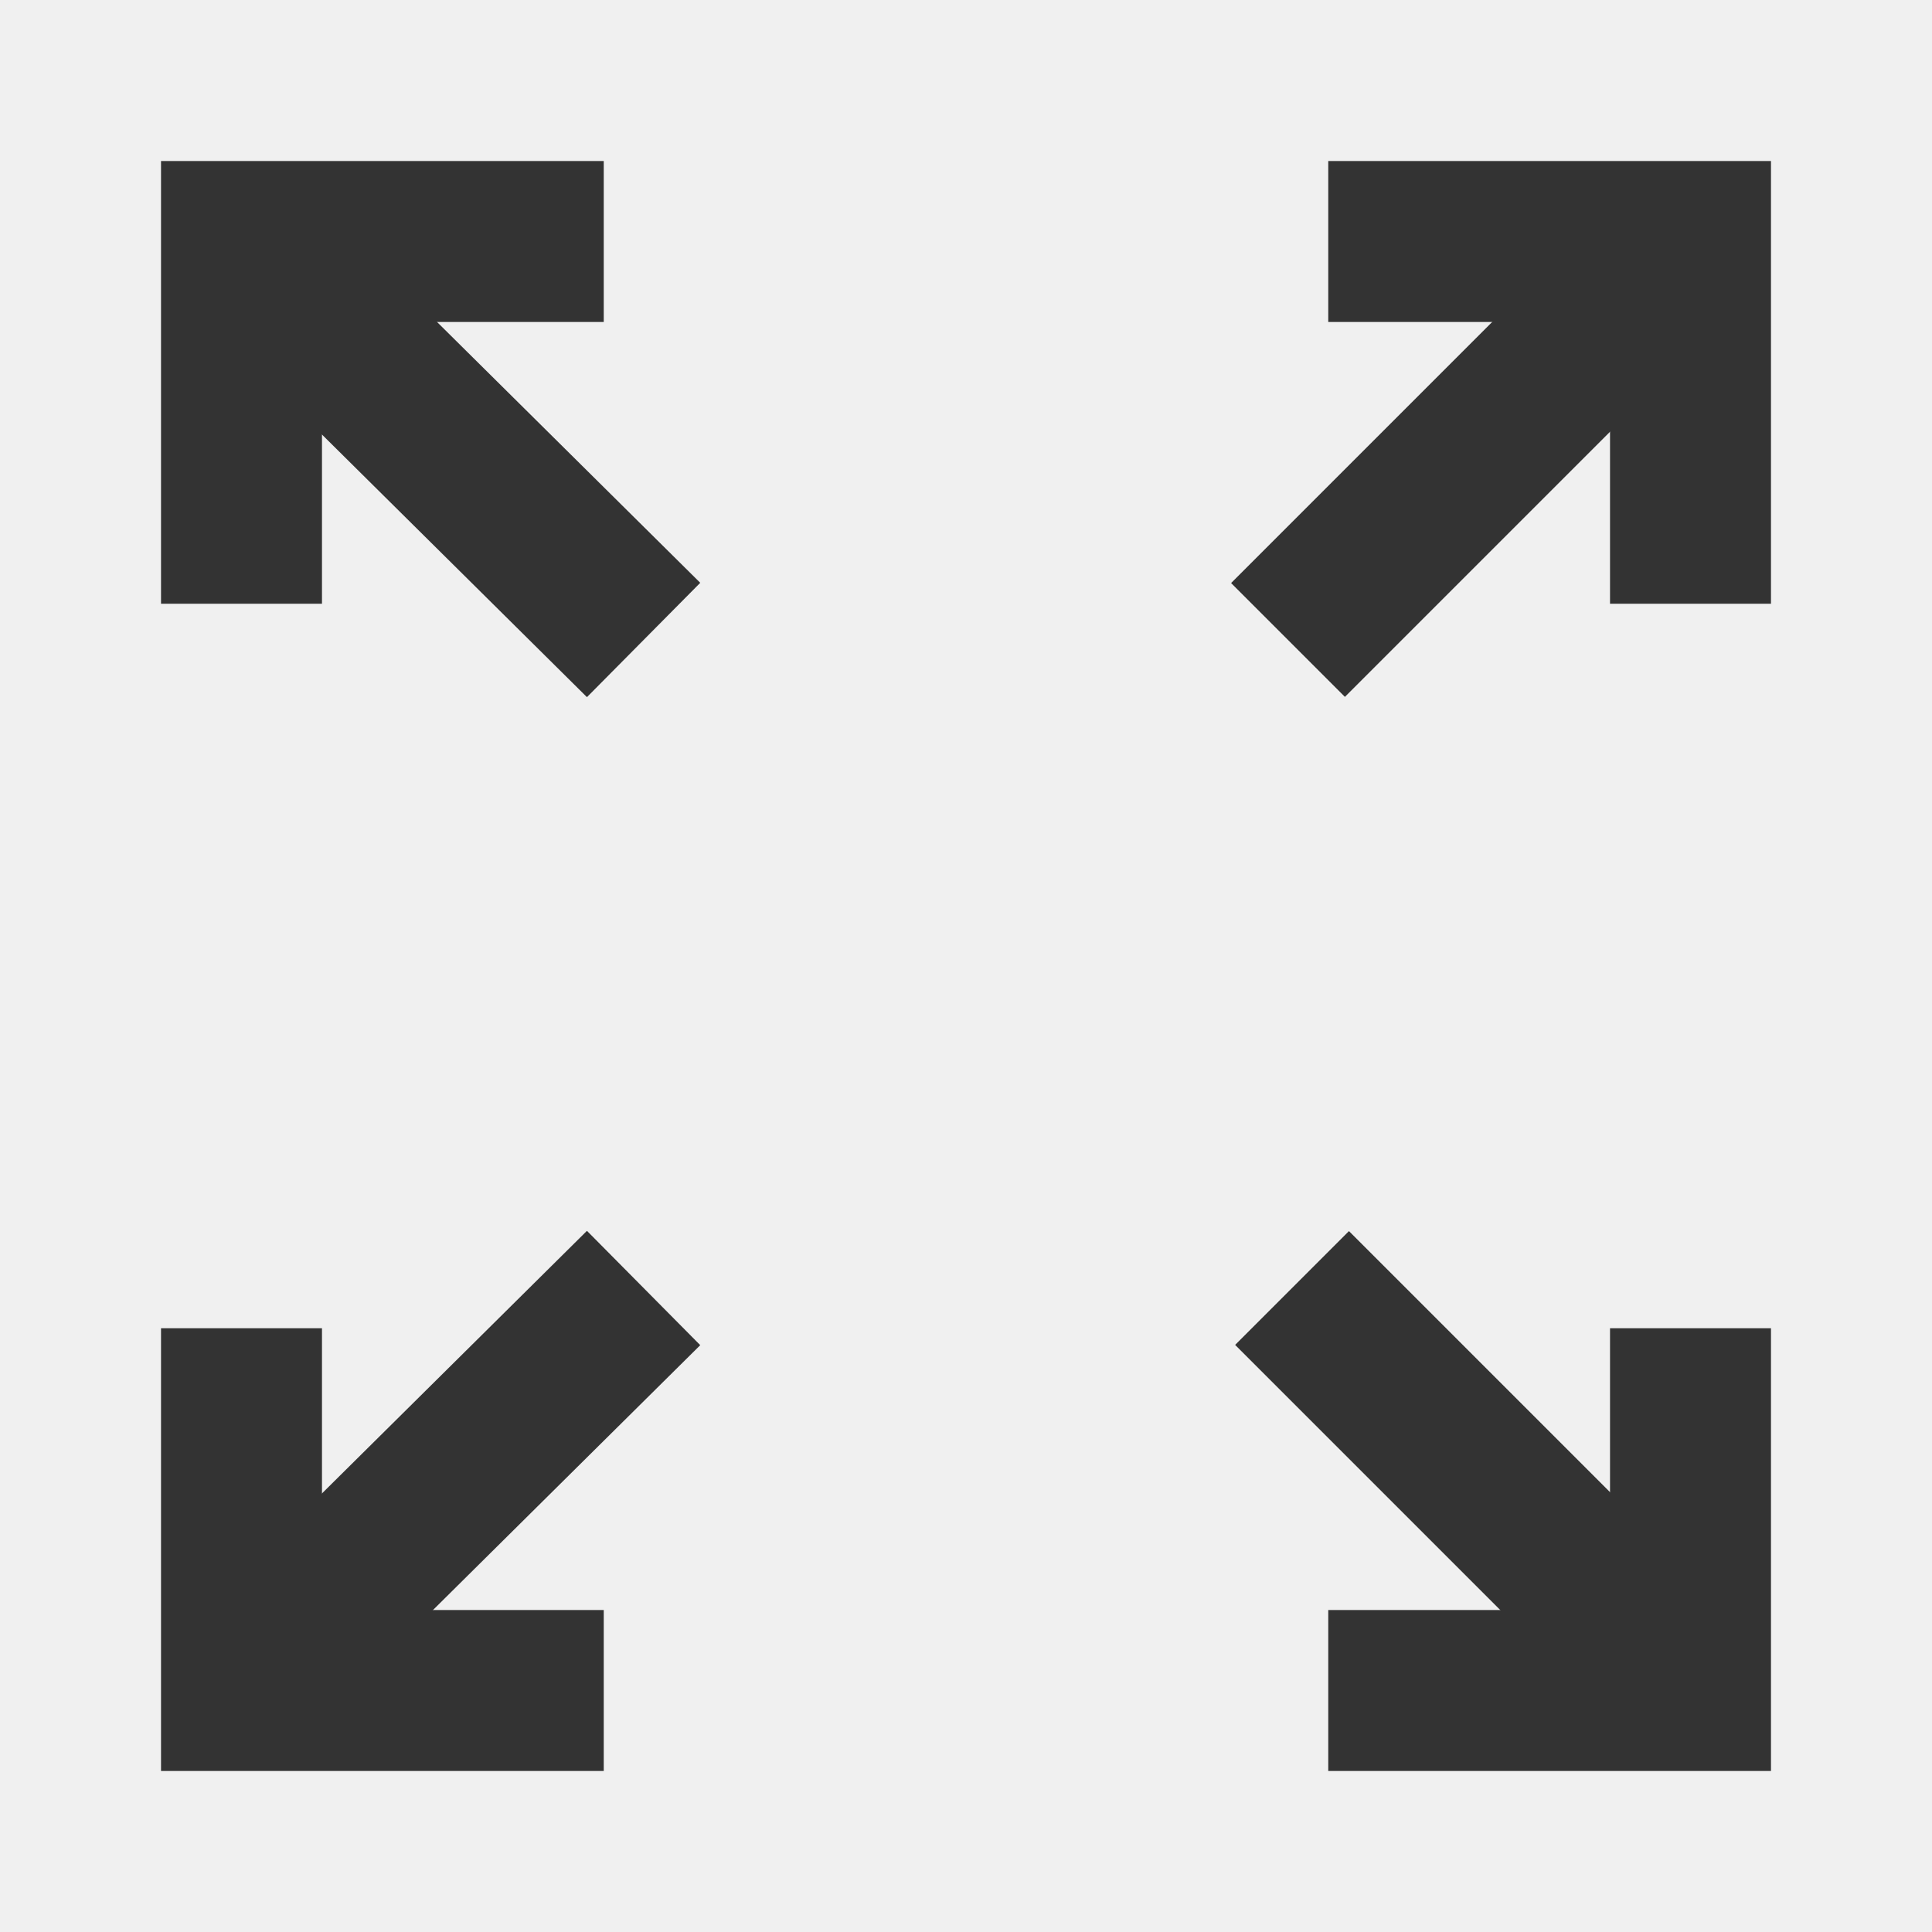
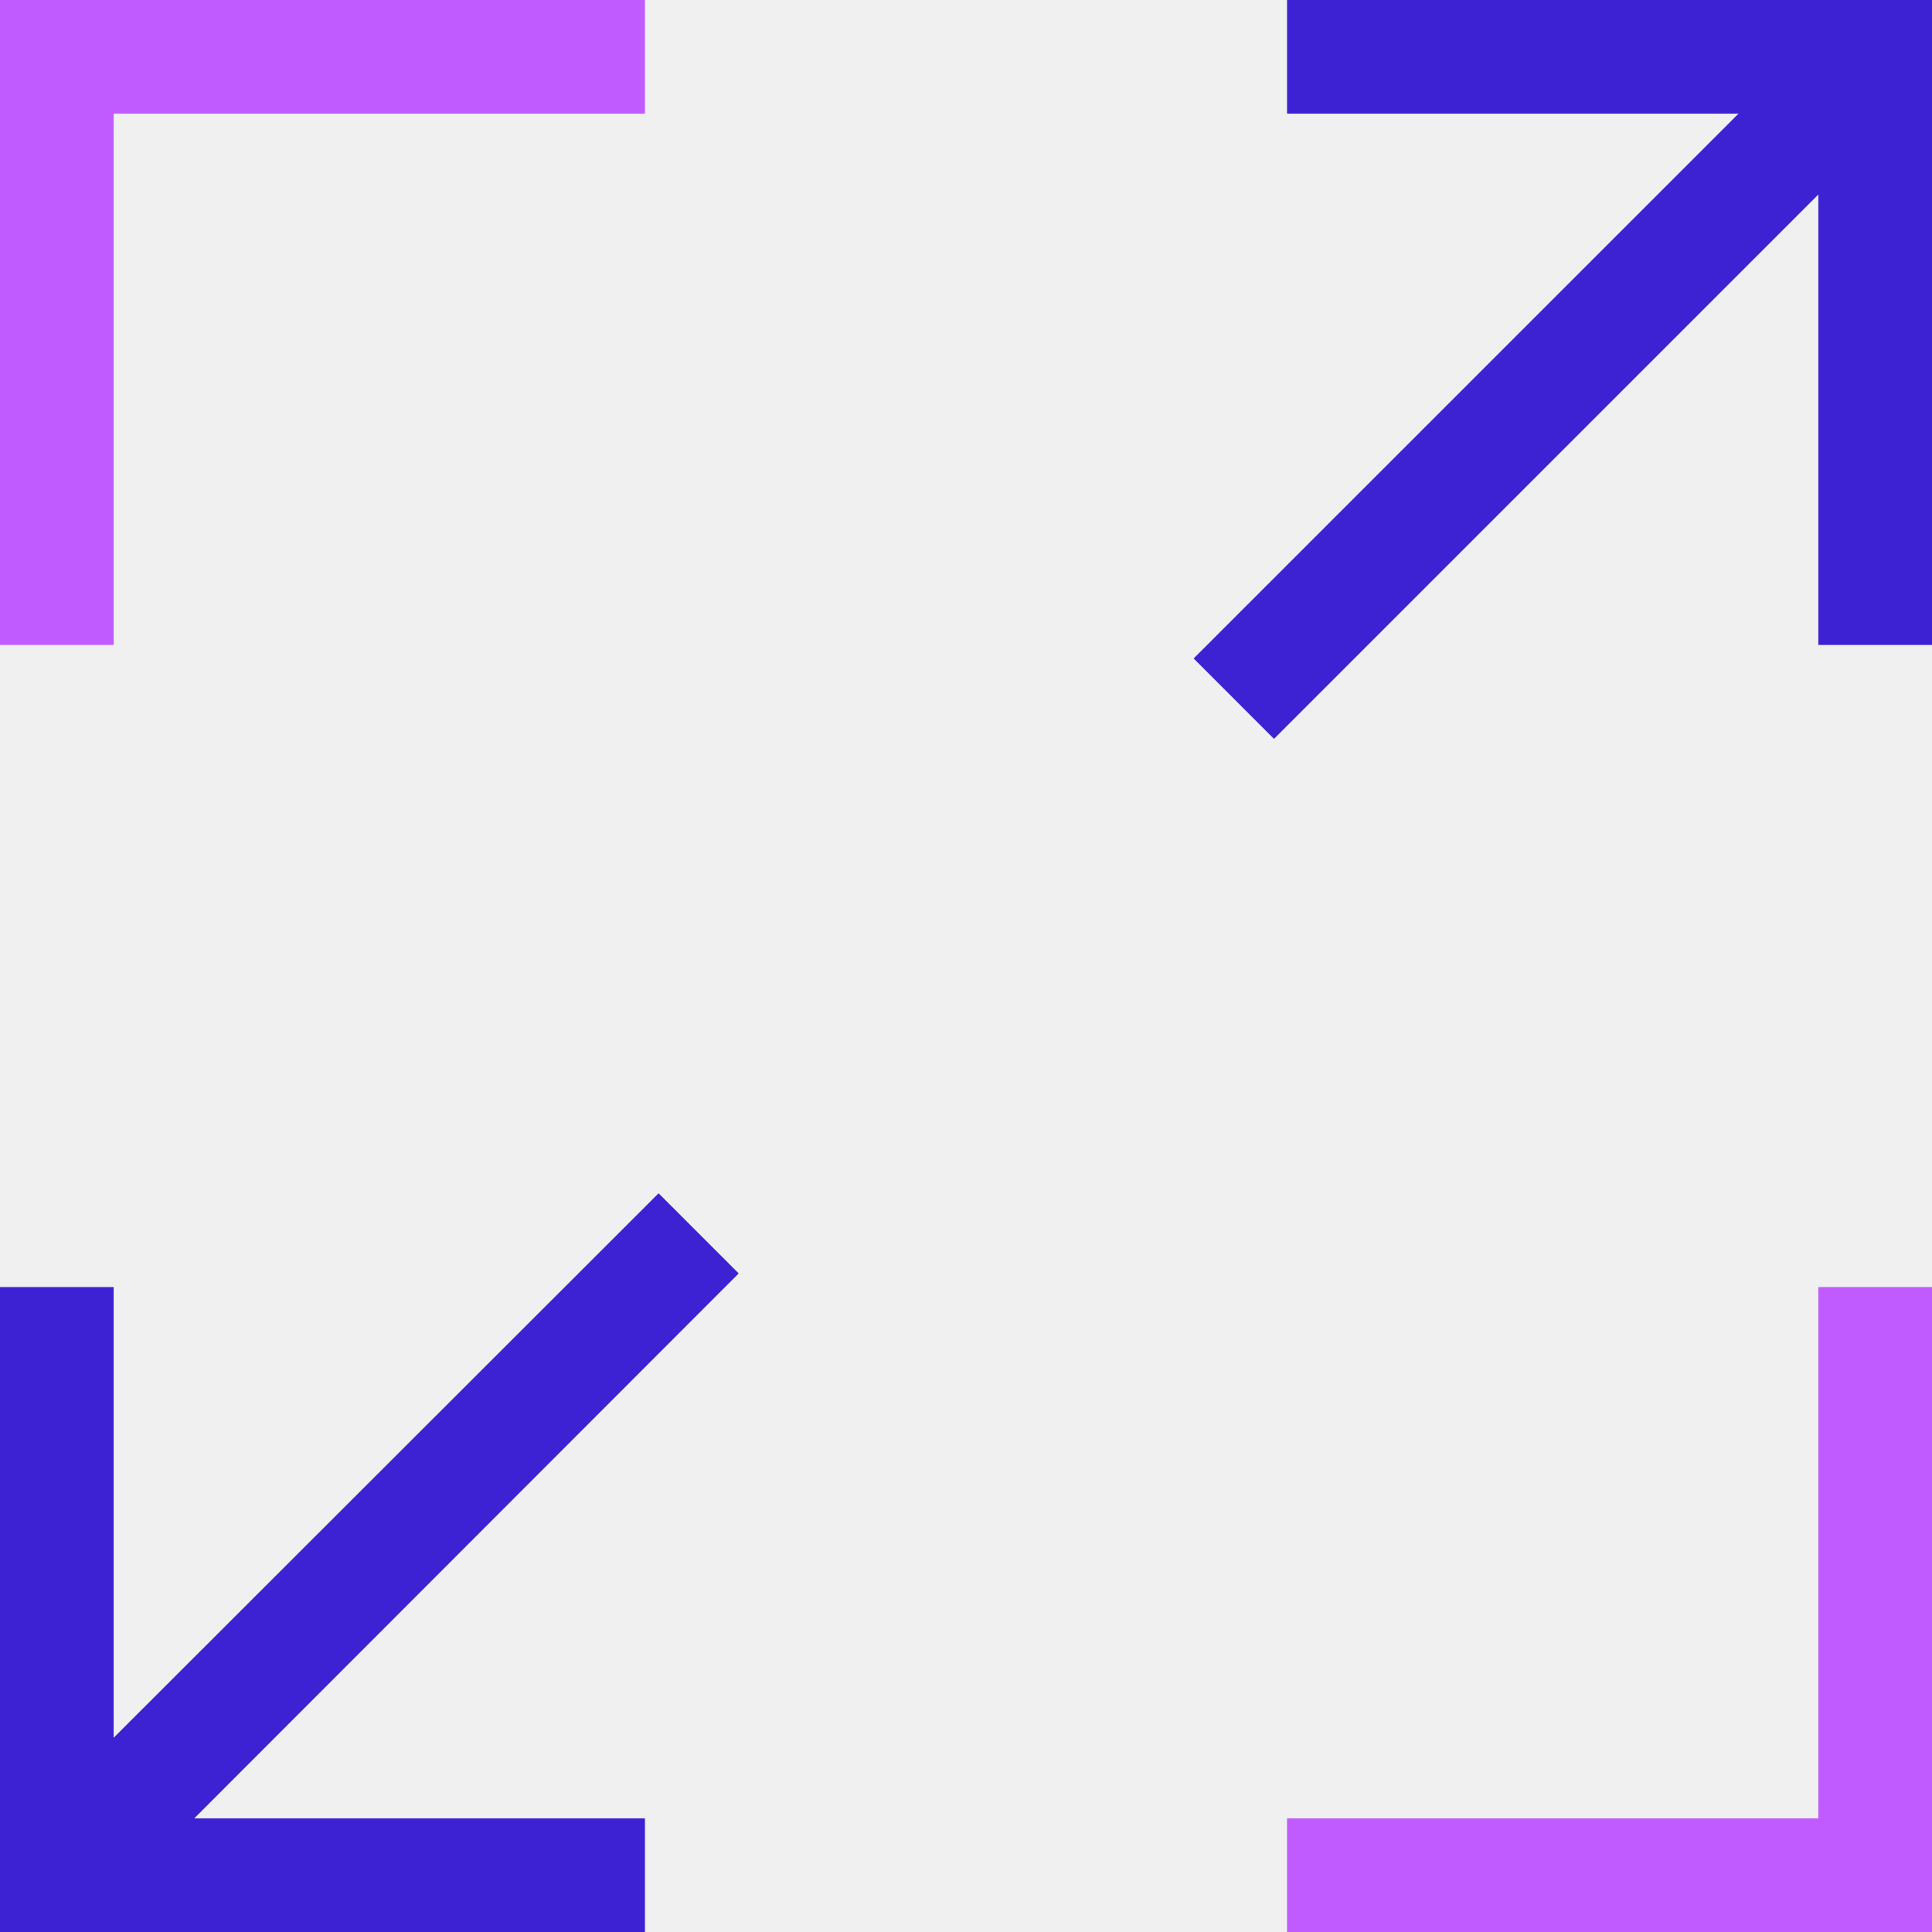
- <svg xmlns="http://www.w3.org/2000/svg" xmlns:xlink="http://www.w3.org/1999/xlink" width="16" height="16" fill="none" viewBox="0 0 16 16">
-   <defs>
-     <rect id="path_0" width="16" height="16" x="0" y="0" />
-   </defs>
-   <g opacity="1" transform="translate(0 0) rotate(0 8 8)">
-     <mask id="bg-mask-0" fill="#fff">
-       <use xlink:href="#path_0" />
-     </mask>
-     <g mask="url(#bg-mask-0)">
-       <path id="路径 1" style="stroke:#333;stroke-width:1.333;stroke-opacity:1;stroke-dasharray:0 0" d="M0,0L3.33,3.3" transform="translate(2 2) rotate(0 1.666667 1.649917)" />
-       <path id="路径 2" style="stroke:#333;stroke-width:1.333;stroke-opacity:1;stroke-dasharray:0 0" d="M0,3.3L3.33,0" transform="translate(2 10.66667) rotate(0 1.666667 1.649917)" />
-       <path id="路径 3" style="stroke:#333;stroke-width:1.333;stroke-opacity:1;stroke-dasharray:0 0" d="M3.3,3.3L0,0" transform="translate(10.7002 10.66667) rotate(0 1.649917 1.649917)" />
-       <path id="路径 4" style="stroke:#333;stroke-width:1.333;stroke-opacity:1;stroke-dasharray:0 0" d="M3.3,0L0,3.3" transform="translate(10.66667 2) rotate(0 1.649917 1.649917)" />
-       <path id="路径 5" style="stroke:#333;stroke-width:1.333;stroke-opacity:1;stroke-dasharray:0 0" d="M0,0L3,0L3,3" transform="translate(11 2) rotate(0 1.5 1.5)" />
-       <path id="路径 6" style="stroke:#333;stroke-width:1.333;stroke-opacity:1;stroke-dasharray:0 0" d="M3,0L3,3L0,3" transform="translate(11 11) rotate(0 1.5 1.5)" />
-       <path id="路径 7" style="stroke:#333;stroke-width:1.333;stroke-opacity:1;stroke-dasharray:0 0" d="M3,3L0,3L0,0" transform="translate(2 11) rotate(0 1.5 1.5)" />
-       <path id="路径 8" style="stroke:#333;stroke-width:1.333;stroke-opacity:1;stroke-dasharray:0 0" d="M0,3L0,0L3,0" transform="translate(2 2) rotate(0 1.5 1.5)" />
-     </g>
-   </g>
+ <svg xmlns="http://www.w3.org/2000/svg" t="1686932526563" class="icon" viewBox="0 0 1024 1024" version="1.1" p-id="50446" width="16" height="16">
+   <path d="M51.501 1015.266L8.734 972.499 349.064 632.471 391.529 674.936zM632.651 349.003L972.77 8.915l42.586 42.586L675.238 391.62z" fill="#3C22D3" p-id="50447" />
+   <path d="M1024 1024H682.165v-60.235H963.765v-281.6h60.235zM60.235 341.835H0V0h341.835v60.235H60.235z" fill="#BF5BFF" p-id="50448" />
+   <path d="M1024 341.835h-60.235V60.235h-281.6V0H1024zM341.835 1024H0V682.165h60.235V963.765h281.6z" fill="#3C22D3" p-id="50449" />
</svg>
